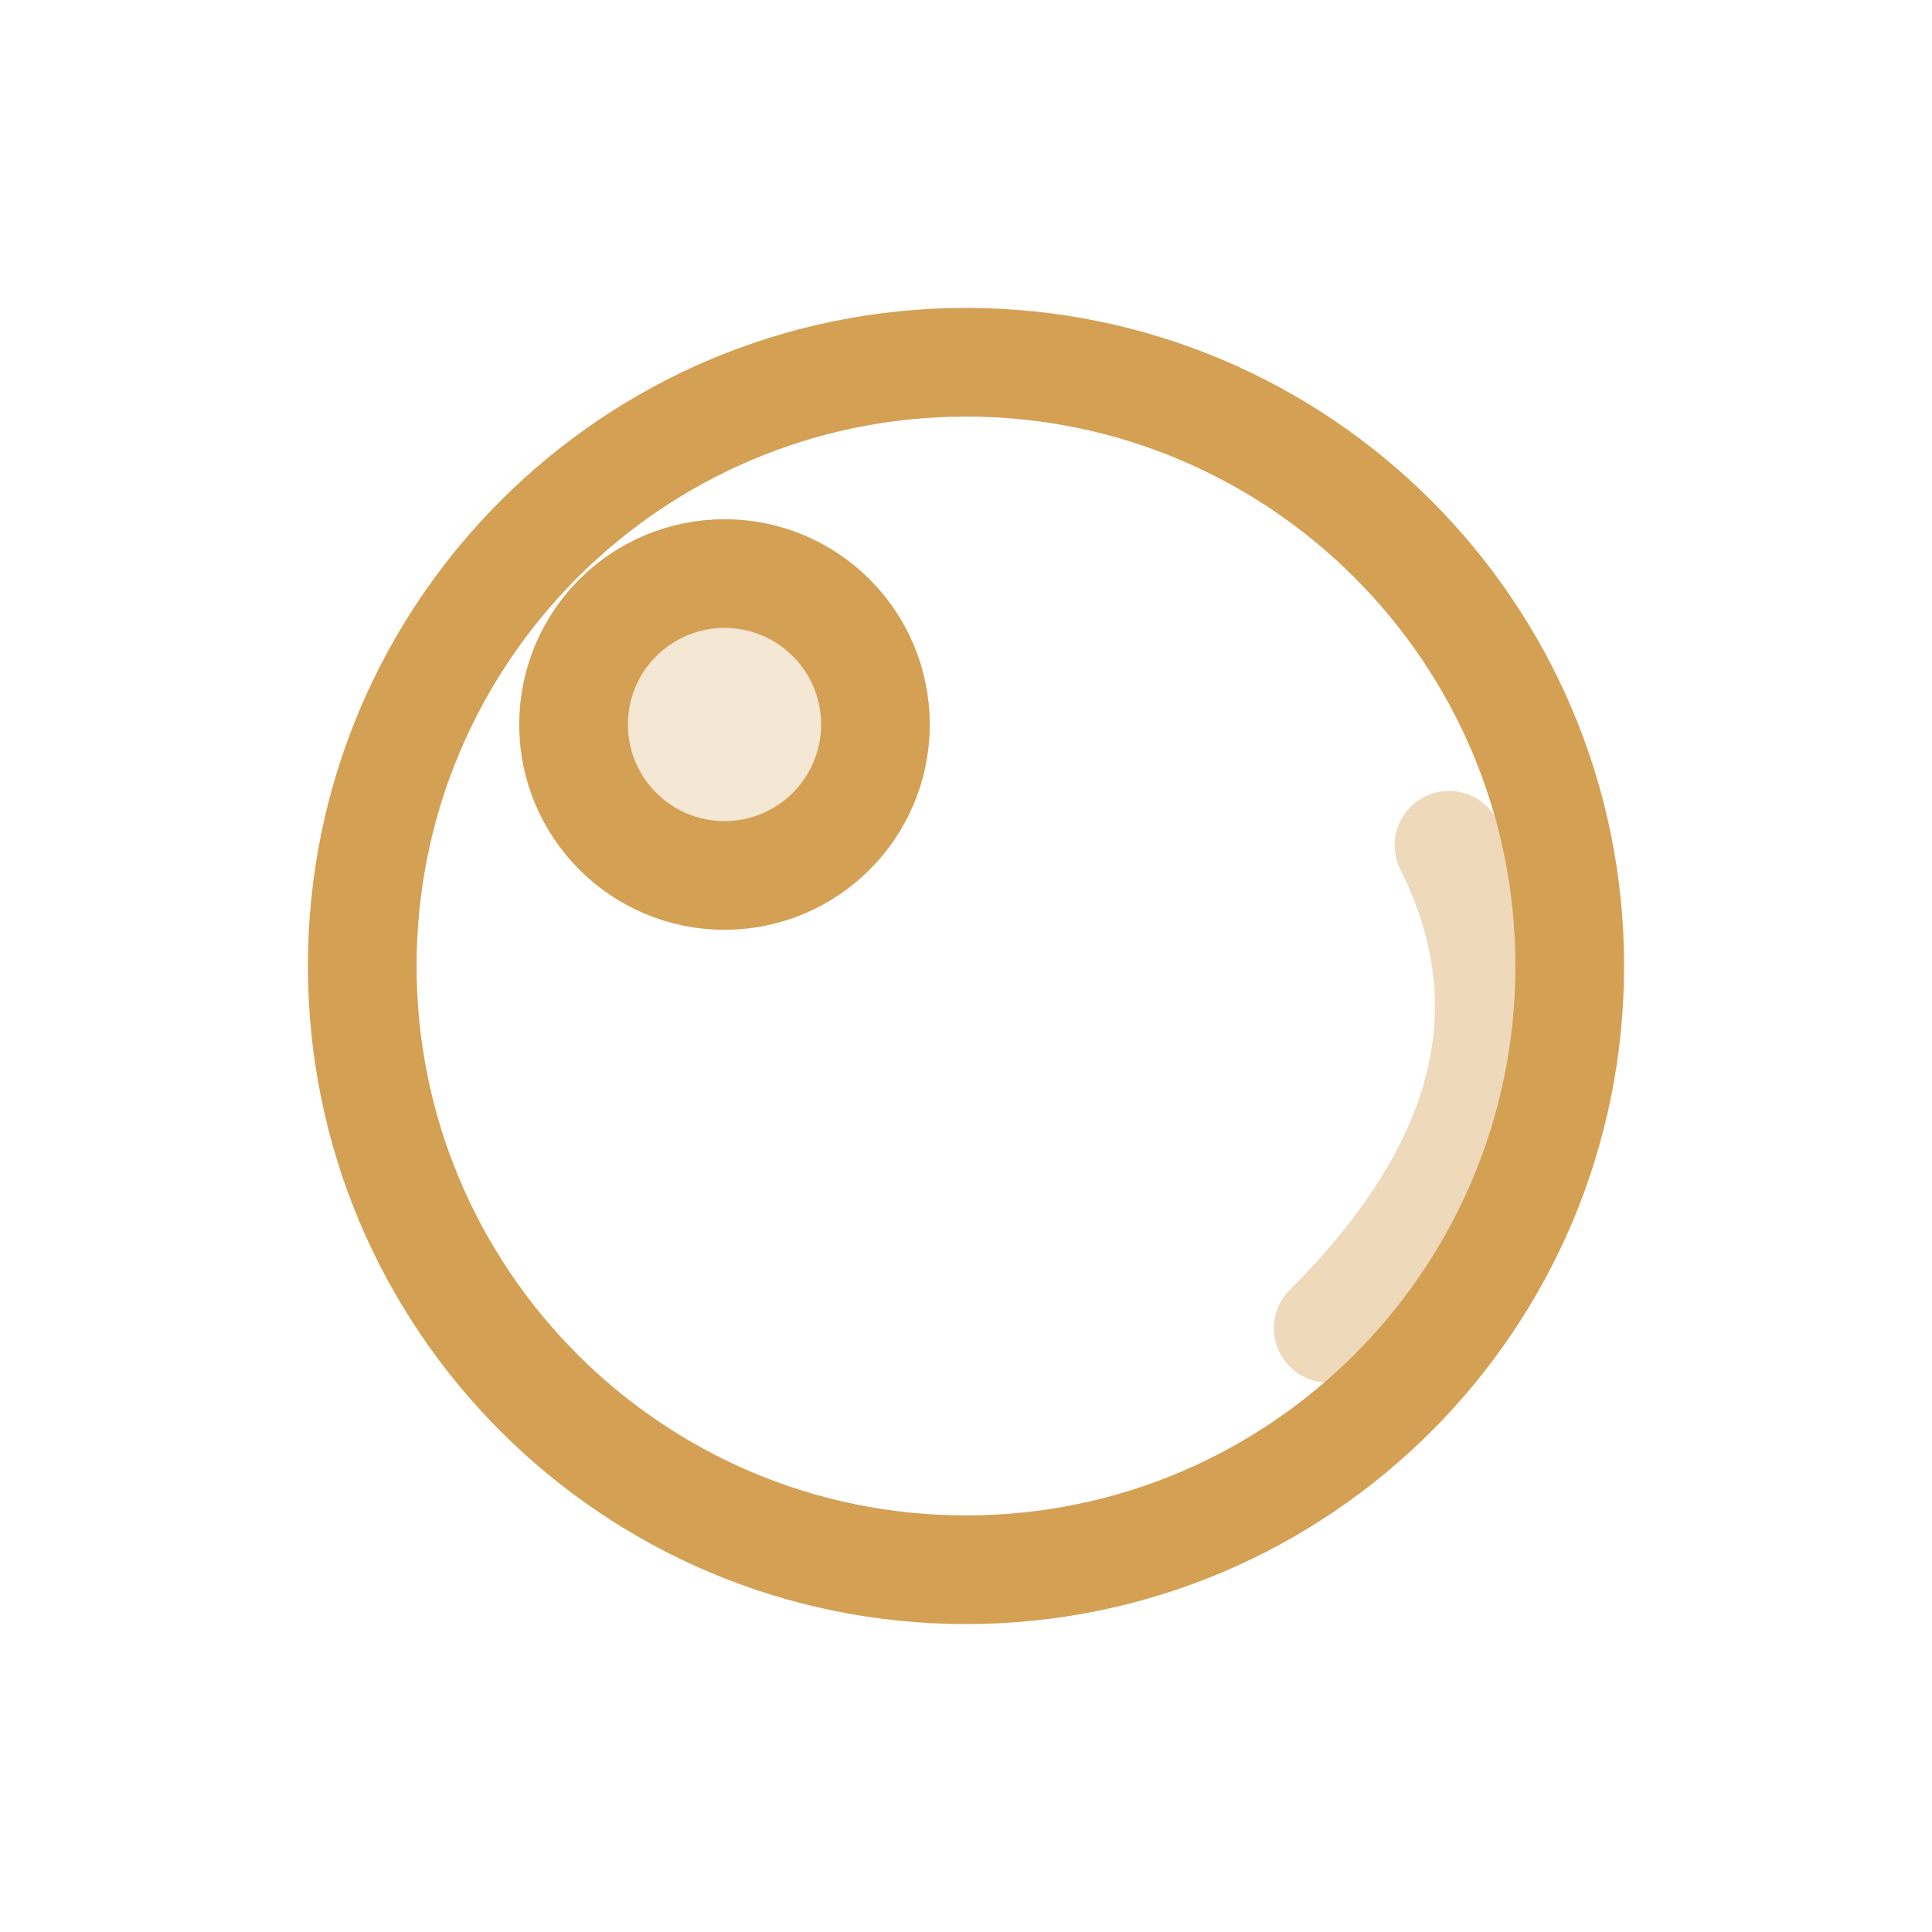
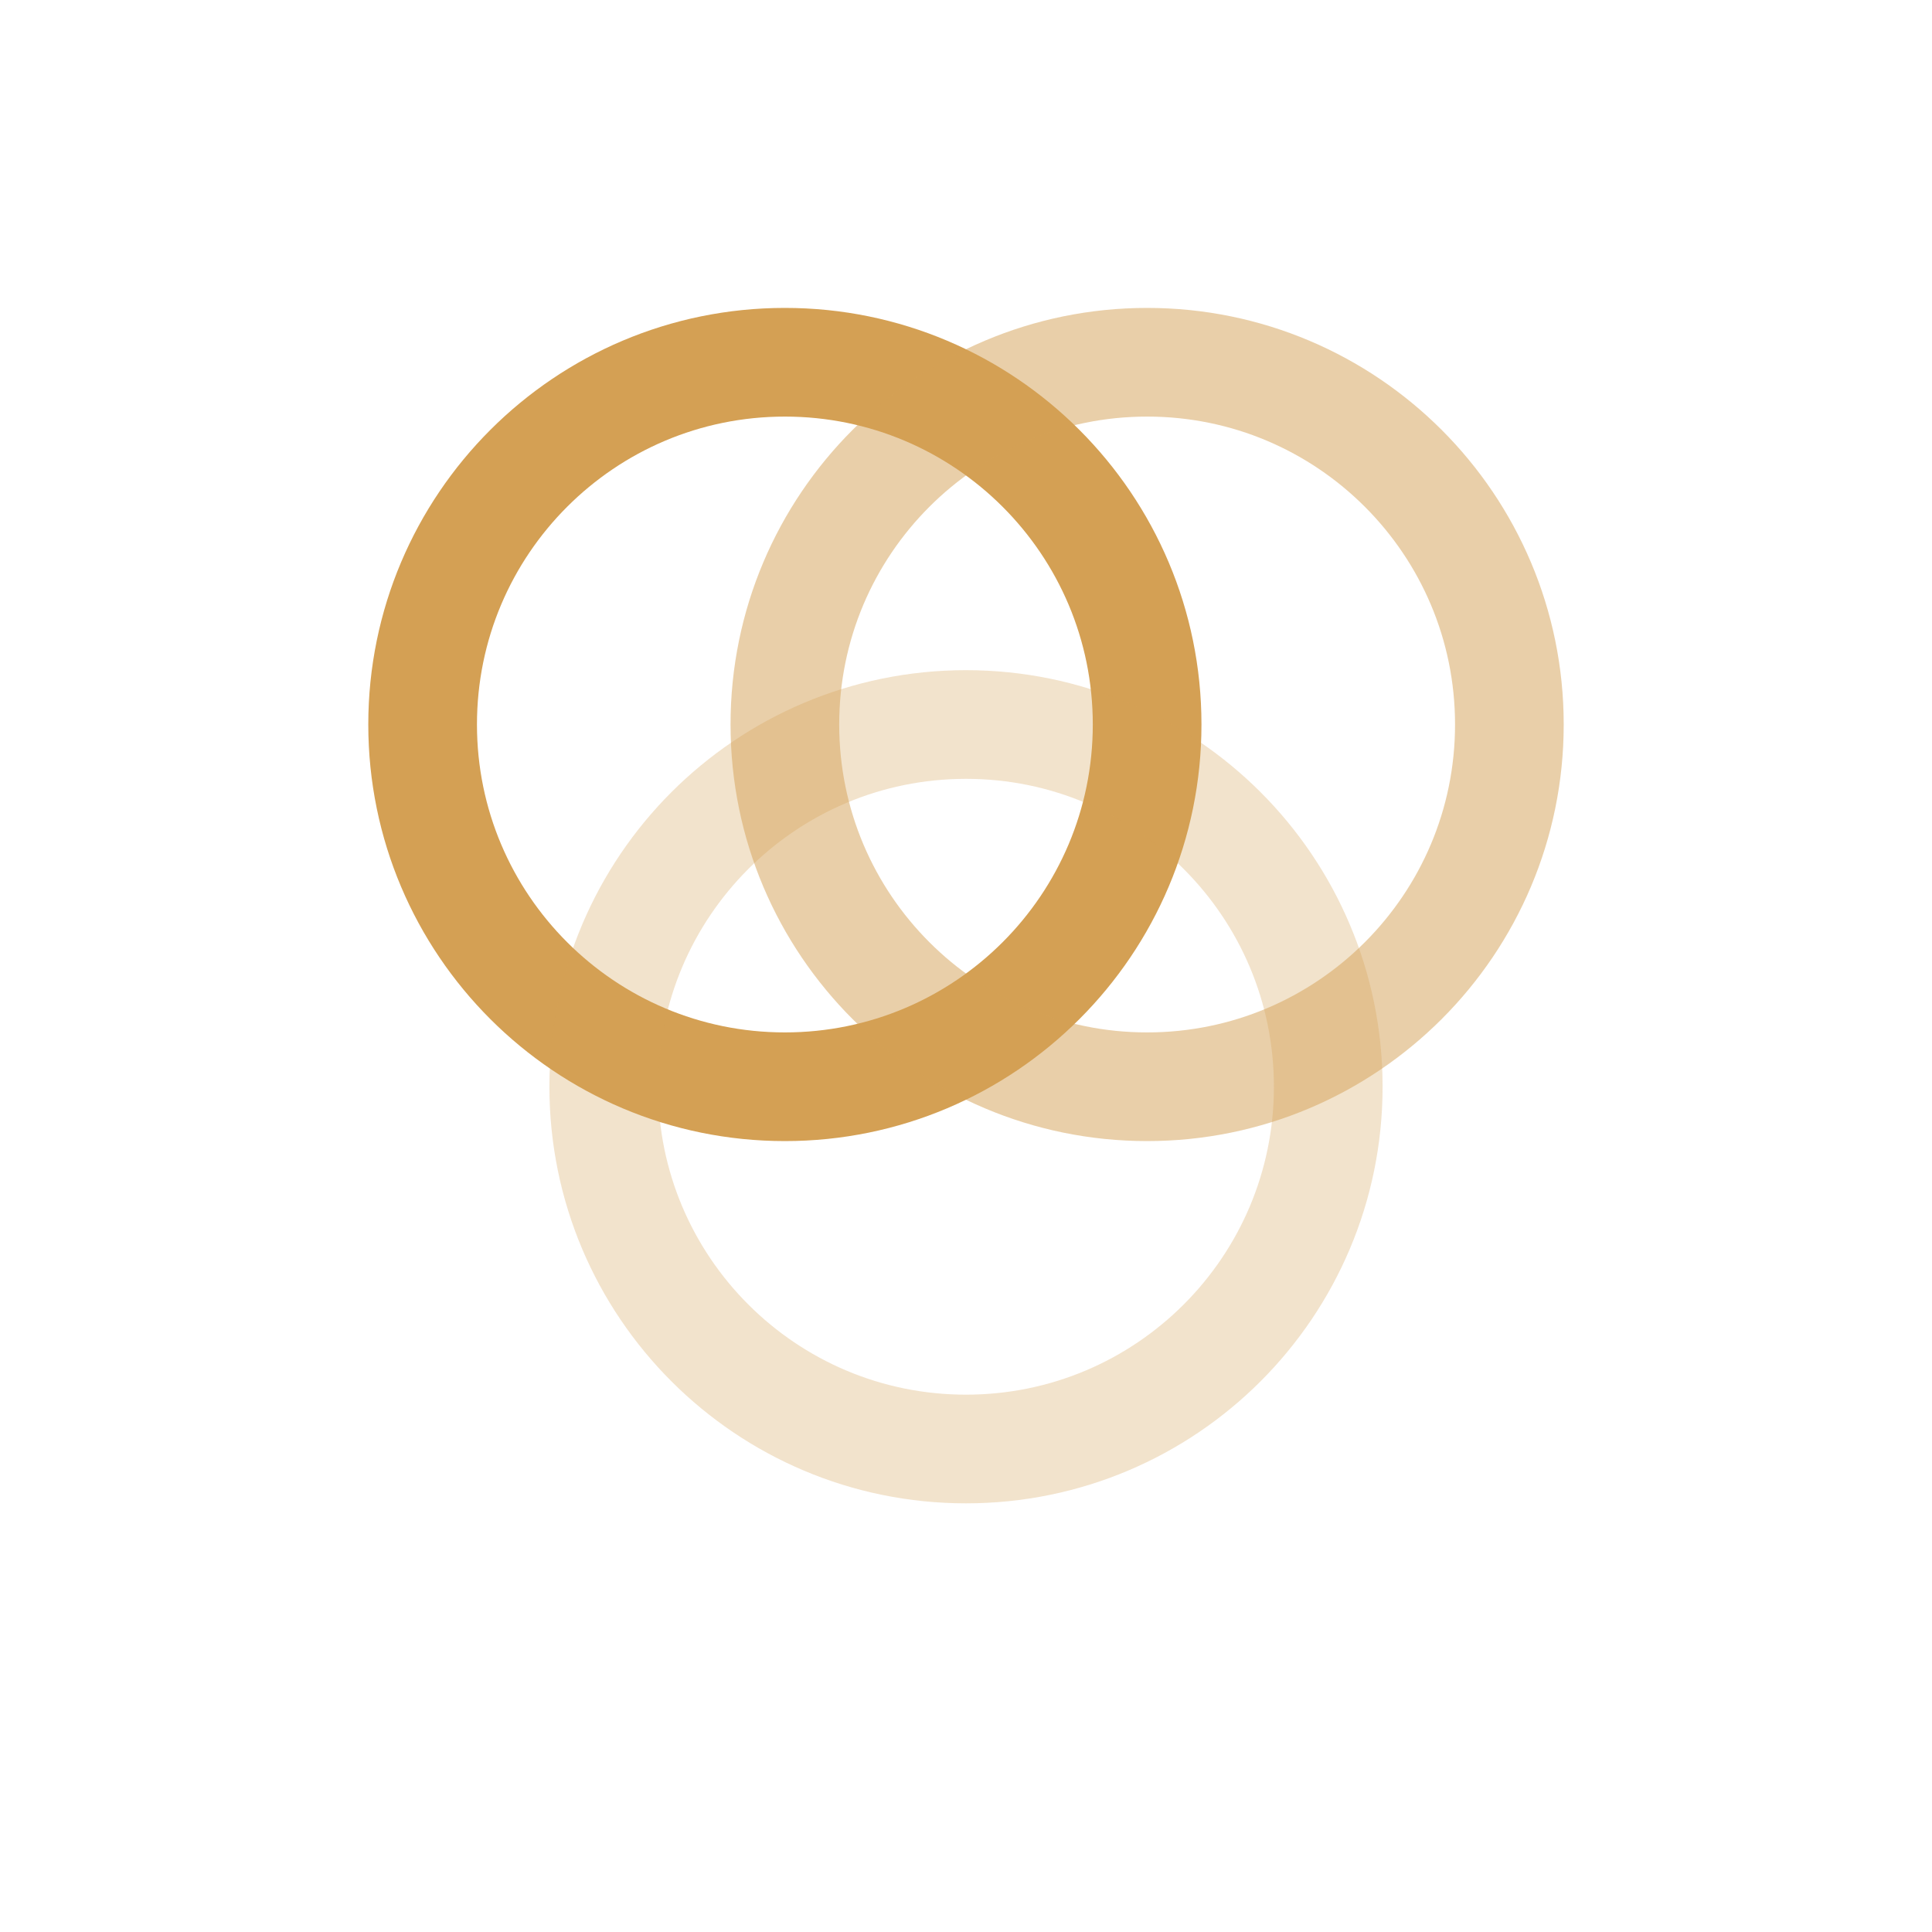
- <svg xmlns="http://www.w3.org/2000/svg" viewBox="0 0 32 32" fill="none" stroke="#D4A054" stroke-width="1.8" stroke-linejoin="round" stroke-linecap="round">
-   <circle cx="16" cy="16" r="10" />
-   <circle cx="12" cy="12" r="2.5" fill="#D4A054" fill-opacity="0.25" />
-   <path d="M22,22 Q26,18 24,14" opacity="0.4" />
+ <svg xmlns="http://www.w3.org/2000/svg" viewBox="0 0 32 32" fill="none" stroke="#D4A054" stroke-linejoin="round" stroke-linecap="round">
+   <circle cx="13" cy="12" r="6" stroke-width="1.8" />
+   <circle cx="19" cy="12" r="6" stroke-width="1.8" opacity="0.5" />
+   <circle cx="16" cy="18" r="6" stroke-width="1.8" opacity="0.3" />
</svg>
